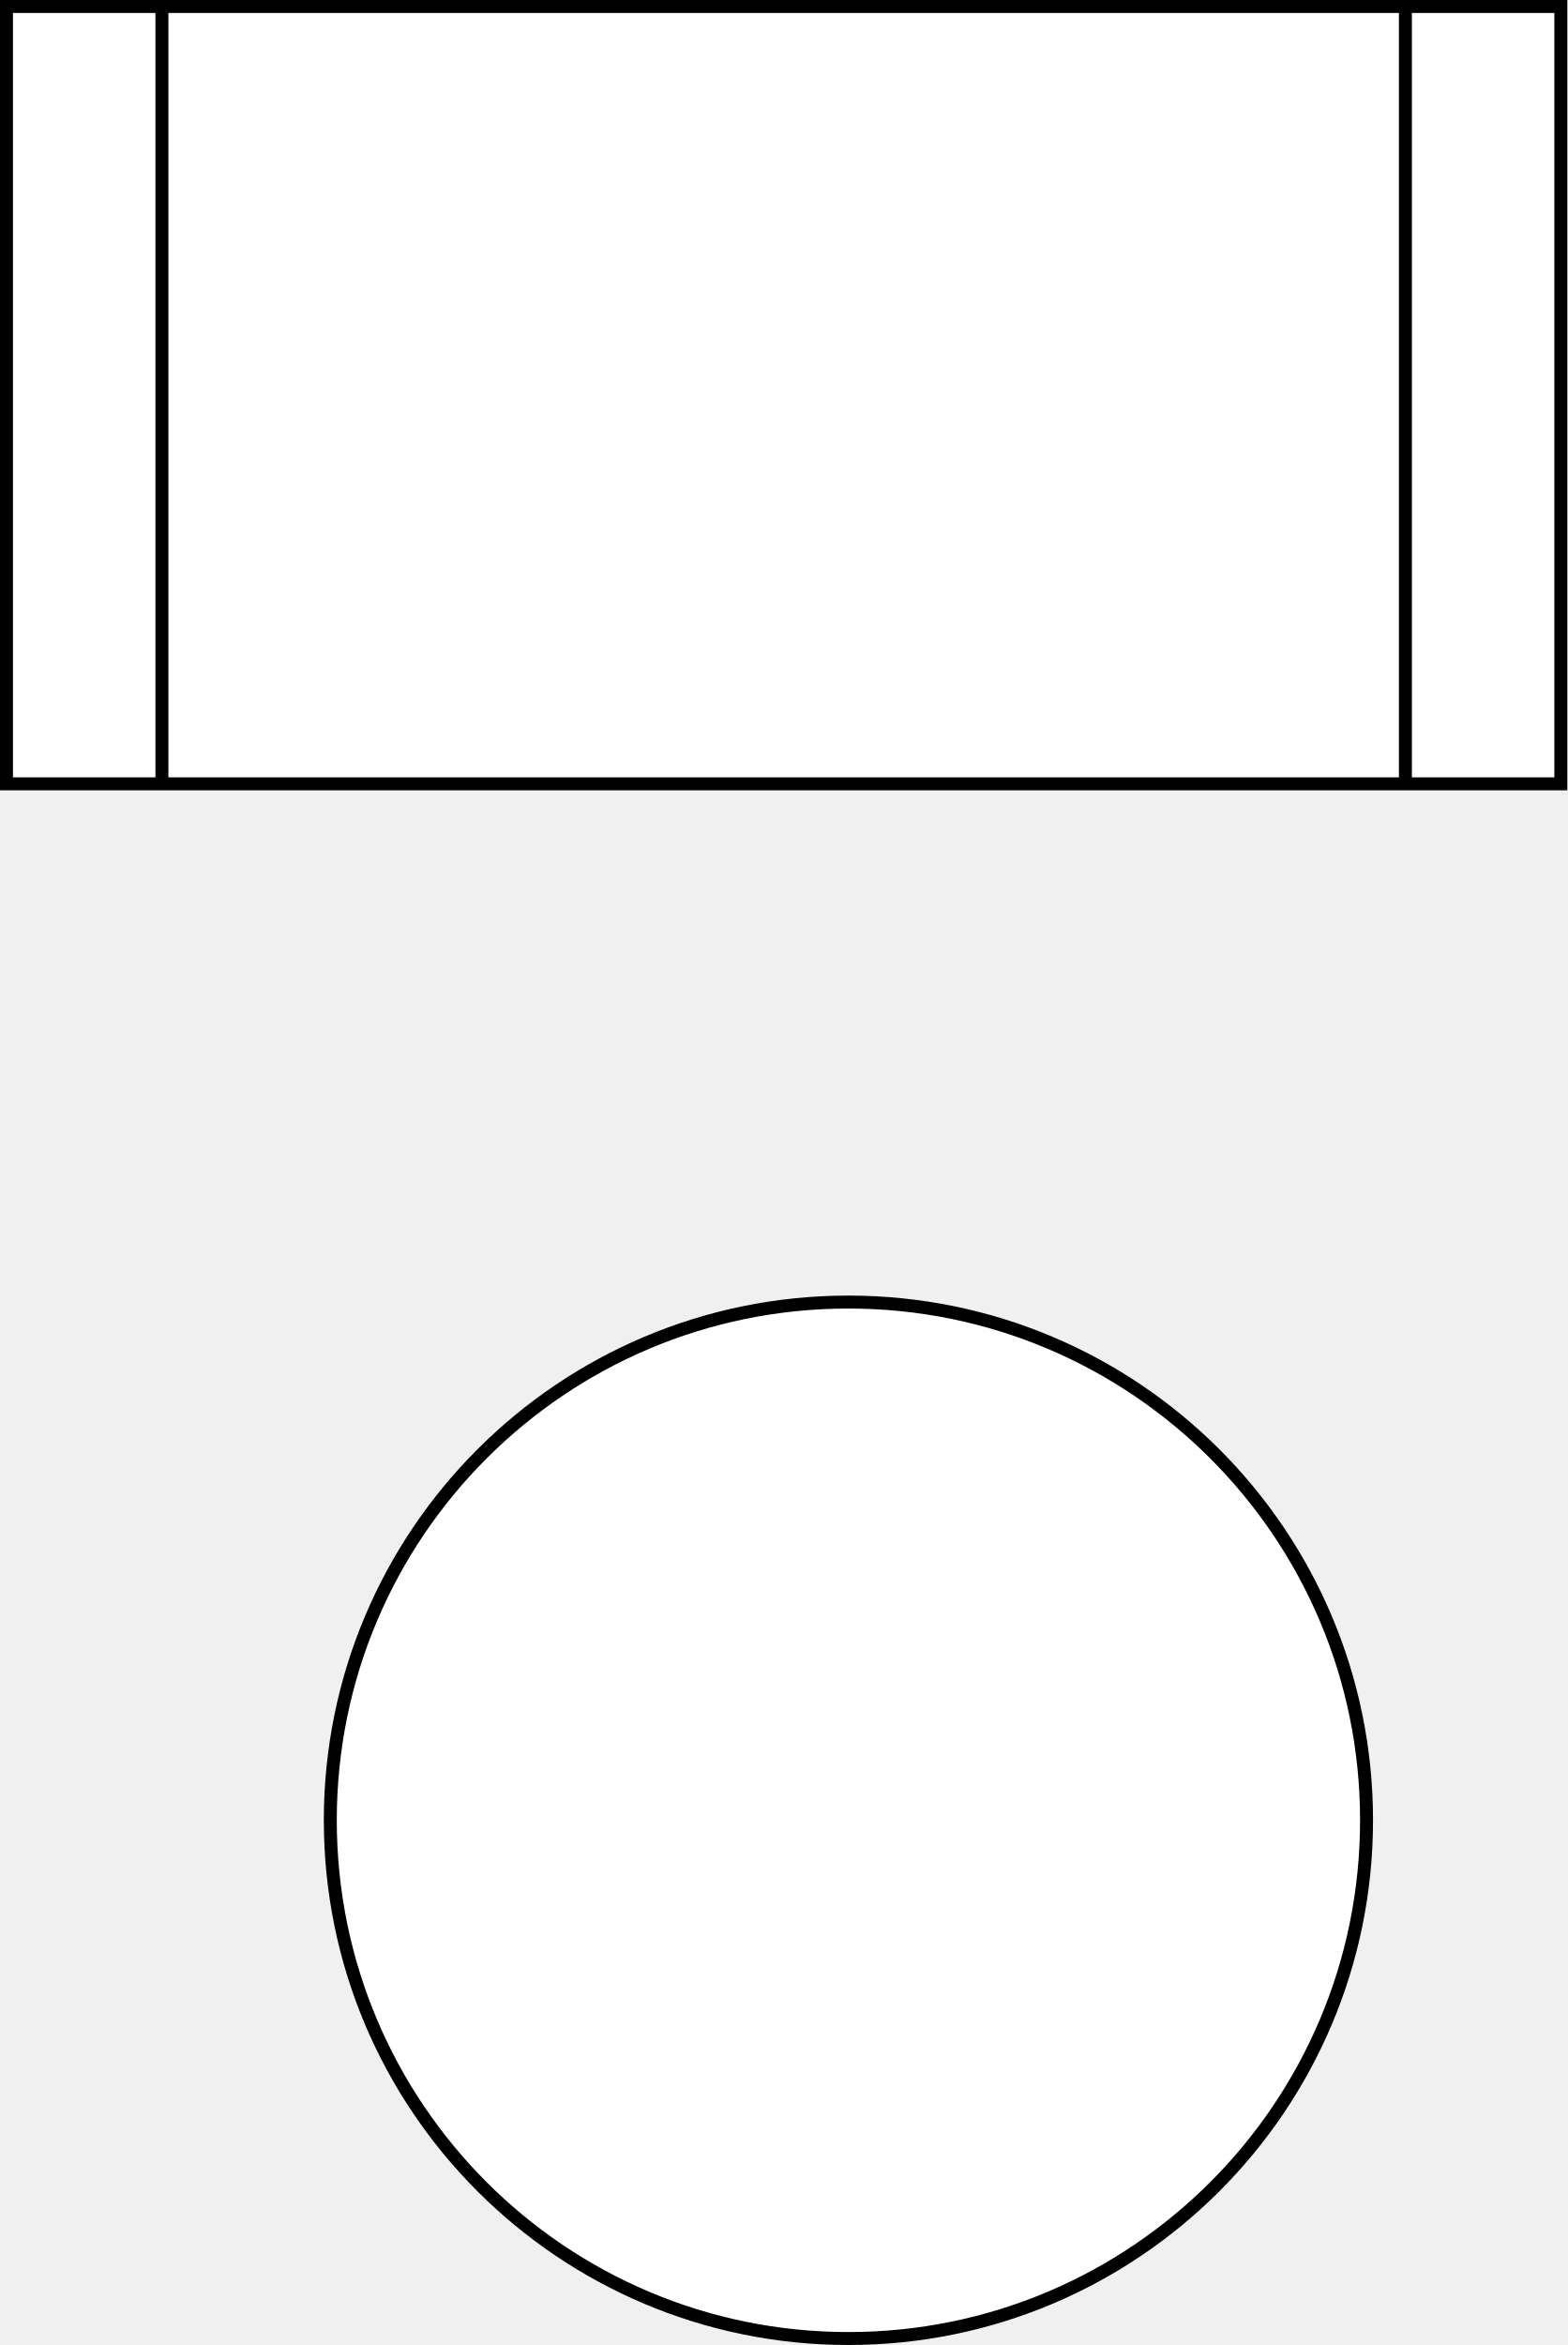
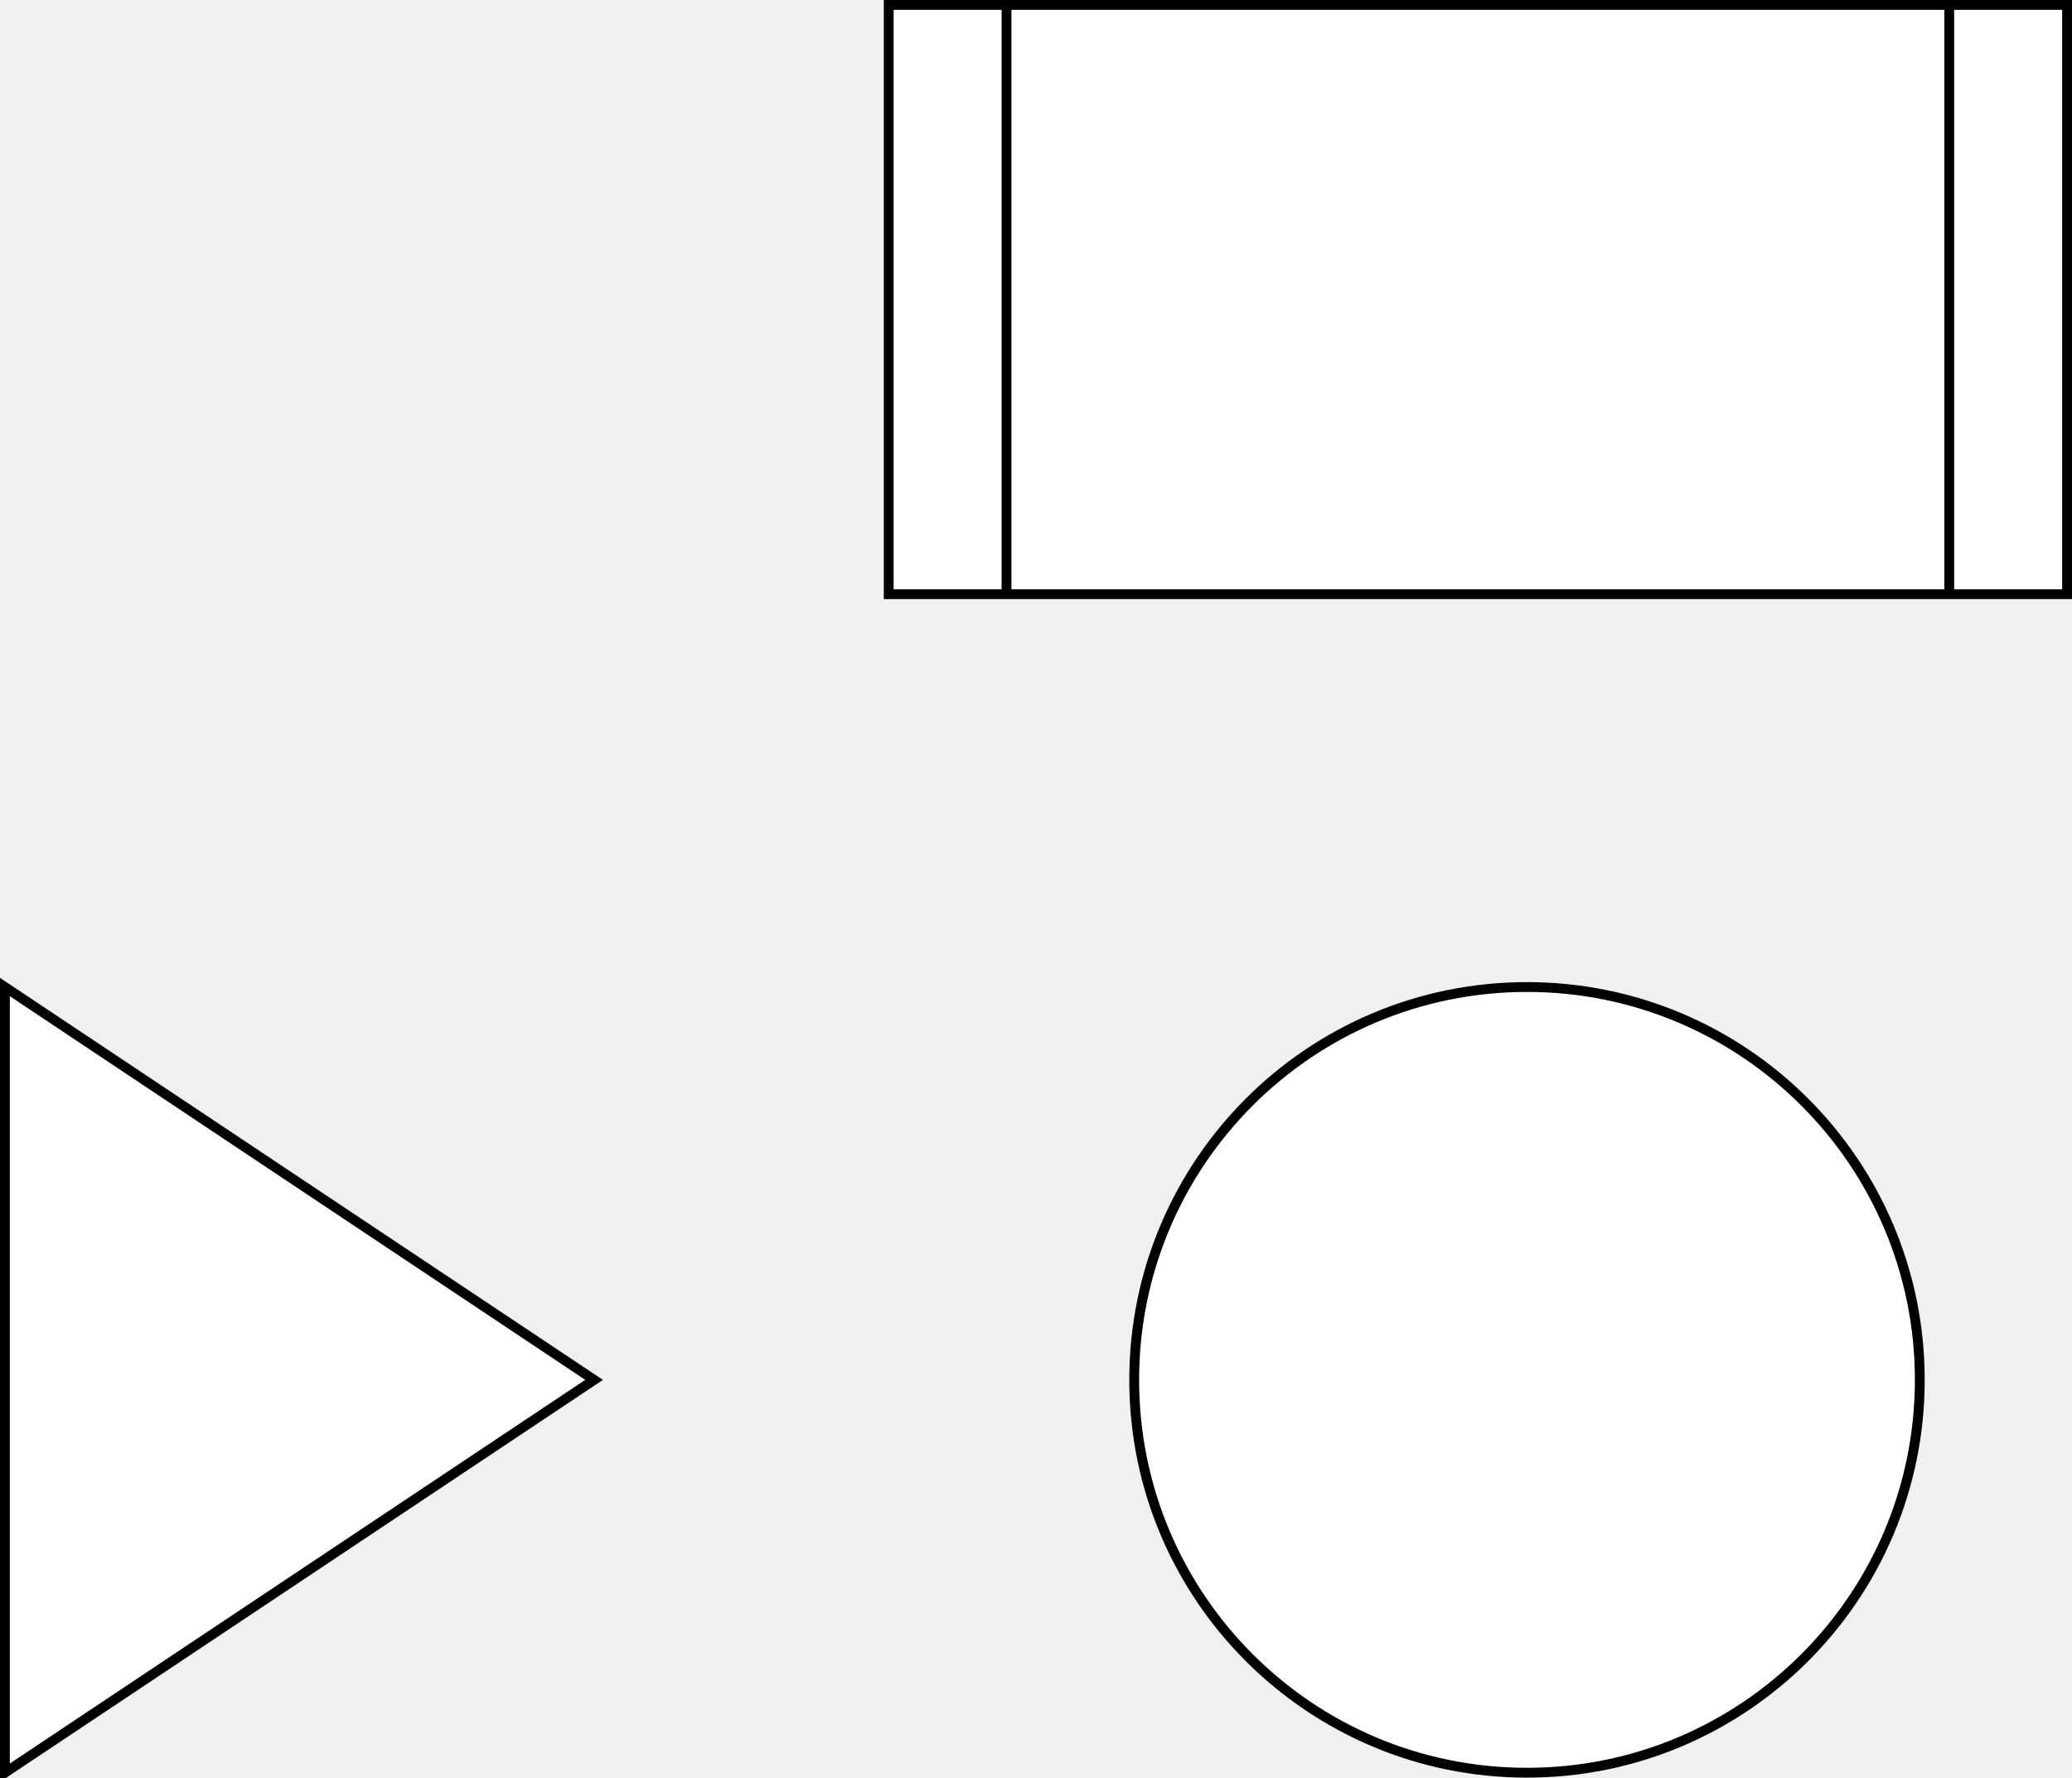
- <svg xmlns="http://www.w3.org/2000/svg" version="1.1" width="121px" height="181px" viewBox="-0.5 -0.5 121 181" content="&lt;mxfile modified=&quot;2019-09-04T13:16:24.750Z&quot; host=&quot;www.draw.io&quot; agent=&quot;Mozilla/5.0 (Macintosh; Intel Mac OS X 10_14_6) AppleWebKit/537.36 (KHTML, like Gecko) Chrome/76.0.381.132 Safari/537.36&quot; etag=&quot;jVfGCSdl6m4mitM9aNpt&quot; pages=&quot;1&quot; version=&quot;11.2.5&quot; type=&quot;github&quot;&gt;&lt;diagram id=&quot;E3y-qDCDhxxkGOt-LPWy&quot; name=&quot;Page-1&quot;&gt;rZTfb4MgEID/Gh+bqPTXs127ZlmzLD70cWFyFTIUgjh1f/1wnrWmbdome/L4OA74uOiRVVY/G6r5TjGQXuiz2iNPXhgG03DuPi1pOrJYkA6kRjBMGkAsfgChj7QUDIpRolVKWqHHMFF5DokdMWqMqsZpByXHu2qawhmIEyrP6V4wyzu6nPkD34JIeb9z4ONMRvtkBAWnTFUniKw9sjJK2S7K6hXIVl7vpVu3uTJ7PJiB3N6zQEaz142ayP37rtl8ROVLtc0mWOWbyhIvjIe1TW/AnVu3oTYqgcLpjCouLMSaJi2u3Ls7xm0m3Shw4SdNvlKjypy9lVaKHJDjVmAs1FfvEBzNuJYClYE1jUvBBaSXid0UEBxXw9sEfQ4/eZc5MortkB5LD8ZcgNIeEBjeFuiquG6F2+JoobsWPoga2D8Zm85GxsILxpYXhC0fF+aGQzf/zZ38E8j6Fw==&lt;/diagram&gt;&lt;/mxfile&gt;" resource="https://www.draw.io/#Hserodriguez68%2Freact-cheatsheet-udemy-2019%2Fmaster%2Fdiagrams%2Ftest.svg">
+ <svg xmlns="http://www.w3.org/2000/svg" version="1.1" width="211px" height="181px" viewBox="-0.5 -0.5 211 181" content="&lt;mxfile modified=&quot;2019-09-04T13:19:32.220Z&quot; host=&quot;www.draw.io&quot; agent=&quot;Mozilla/5.0 (Macintosh; Intel Mac OS X 10_14_6) AppleWebKit/537.36 (KHTML, like Gecko) Chrome/76.0.381.132 Safari/537.36&quot; etag=&quot;c71LwAWtDr9yQxrLEHK0&quot; pages=&quot;1&quot; version=&quot;11.2.5&quot; type=&quot;github&quot;&gt;&lt;diagram id=&quot;E3y-qDCDhxxkGOt-LPWy&quot; name=&quot;Page-1&quot;&gt;tZRbb4IwFIB/DY8mQL0963RmmVkWH3xcOnqkzQptShmwX78yDiBRp0vcE6dfT29fD/XIMikfDdV8qxhIL/RZ6ZEHLwyDcTh1n5pUDZnNSANiIxgm9WAnvgChjzQXDLJBolVKWqGHMFJpCpEdMGqMKoZpByWHq2oawwnYRVSe0r1gljd0PvF7vgER83blwMeehLbJCDJOmSqOEFl5ZGmUsk2UlEuQtbzWSzNufaG325iB1N4yQC4mz2s1kvvXbbV+W+RPxSYZ4SyfVOZ4YNysrVoDbt+6DrVREWRO56LgwsJO06jGhbt3x7hNpGsFLnyn0UdsVJ6yl9xKkQJyXAqMhfLiGYLOjCspUAlYU7kUHEBamVhNAcF20d9N0Obwo3uZIqNYDnE3dW/MBSjtDwLD6wLdLK5a4bo4mummhA+iBHYnY+PJwFh4xtj8jLD5fwkj14VZI2gayxuM3UFQJ+QXQdP7CHLN/nf/6Tt6NMnqGw==&lt;/diagram&gt;&lt;/mxfile&gt;" resource="https://www.draw.io/#Hserodriguez68%2Freact-cheatsheet-udemy-2019%2Fmaster%2Fdiagrams%2Ftest.svg">
  <defs />
  <g>
-     <rect x="0" y="0" width="120" height="60" fill="#ffffff" stroke="#000000" pointer-events="none" />
-     <path d="M 12 0 L 12 60 M 108 0 L 108 60" fill="none" stroke="#000000" stroke-miterlimit="10" pointer-events="none" />
-     <ellipse cx="65" cy="140" rx="40" ry="40" fill="#ffffff" stroke="#000000" pointer-events="none" />
+     <rect x="90" y="0" width="120" height="60" fill="#ffffff" stroke="#000000" pointer-events="none" />
+     <path d="M 102 0 L 102 60 M 198 0 L 198 60" fill="none" stroke="#000000" stroke-miterlimit="10" pointer-events="none" />
+     <ellipse cx="155" cy="140" rx="40" ry="40" fill="#ffffff" stroke="#000000" pointer-events="none" />
+     <path d="M 0 100 L 60 140 L 0 180 Z" fill="#ffffff" stroke="#000000" stroke-miterlimit="10" pointer-events="none" />
  </g>
</svg>
